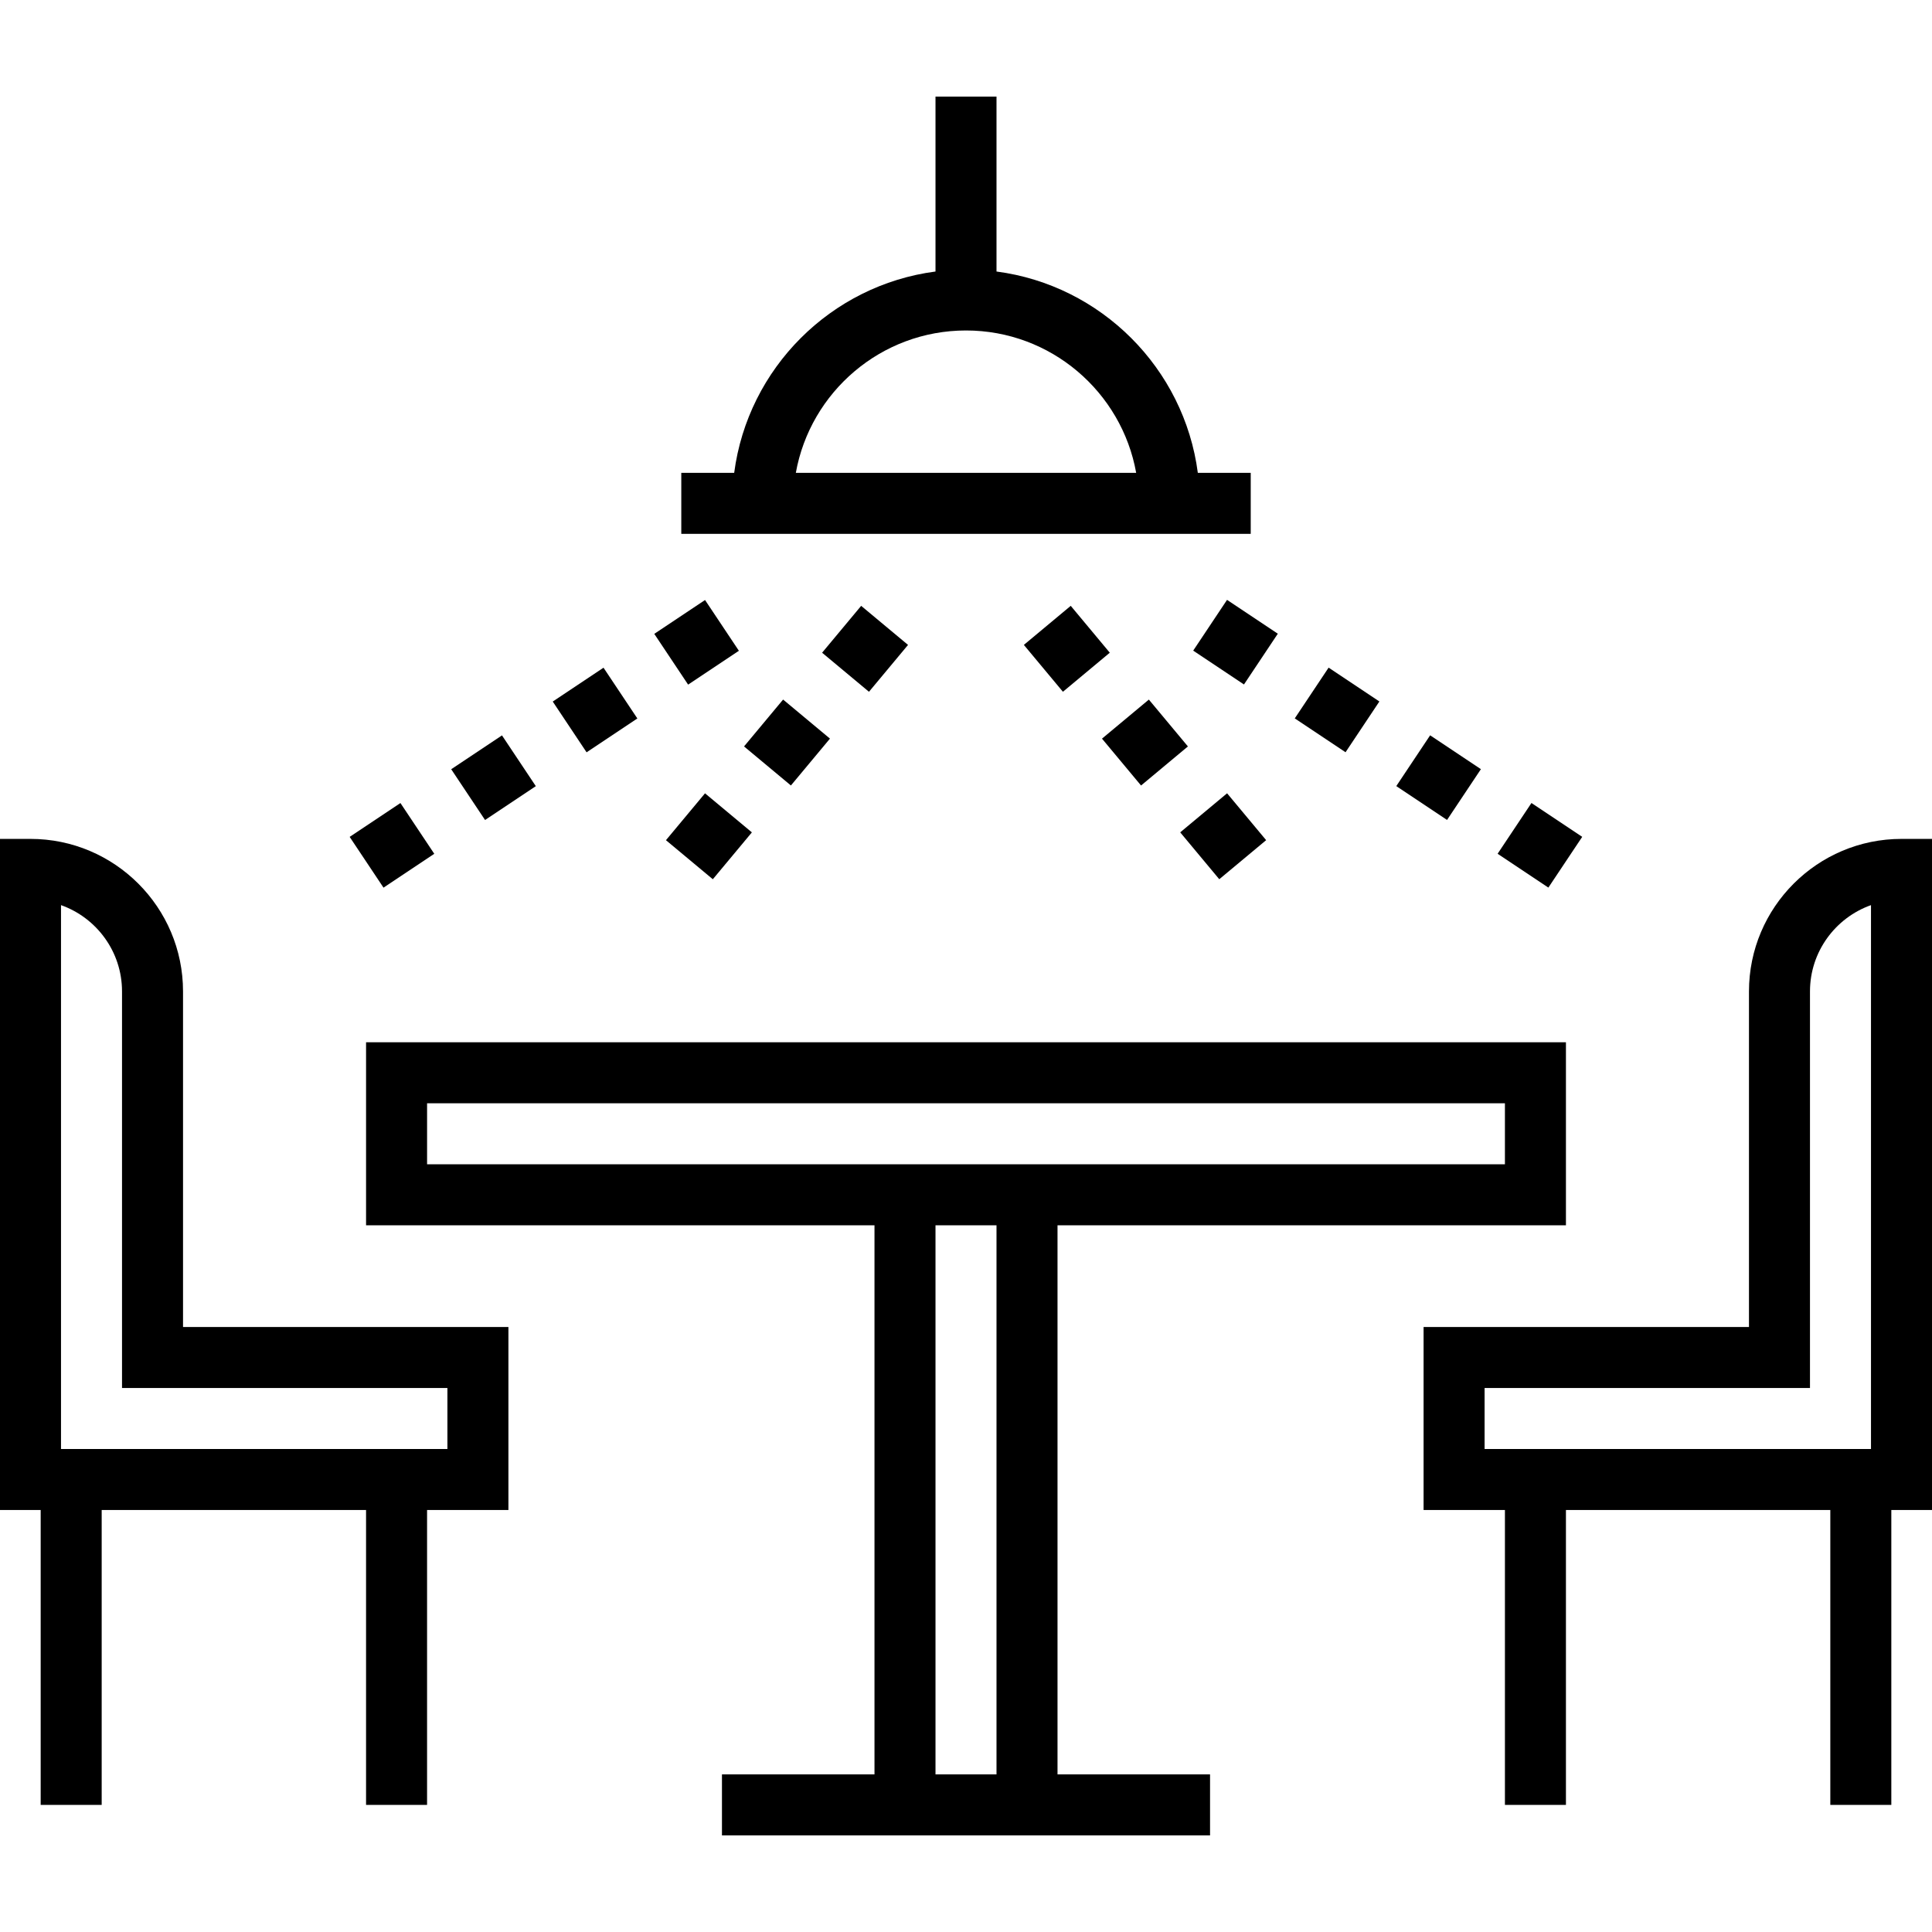
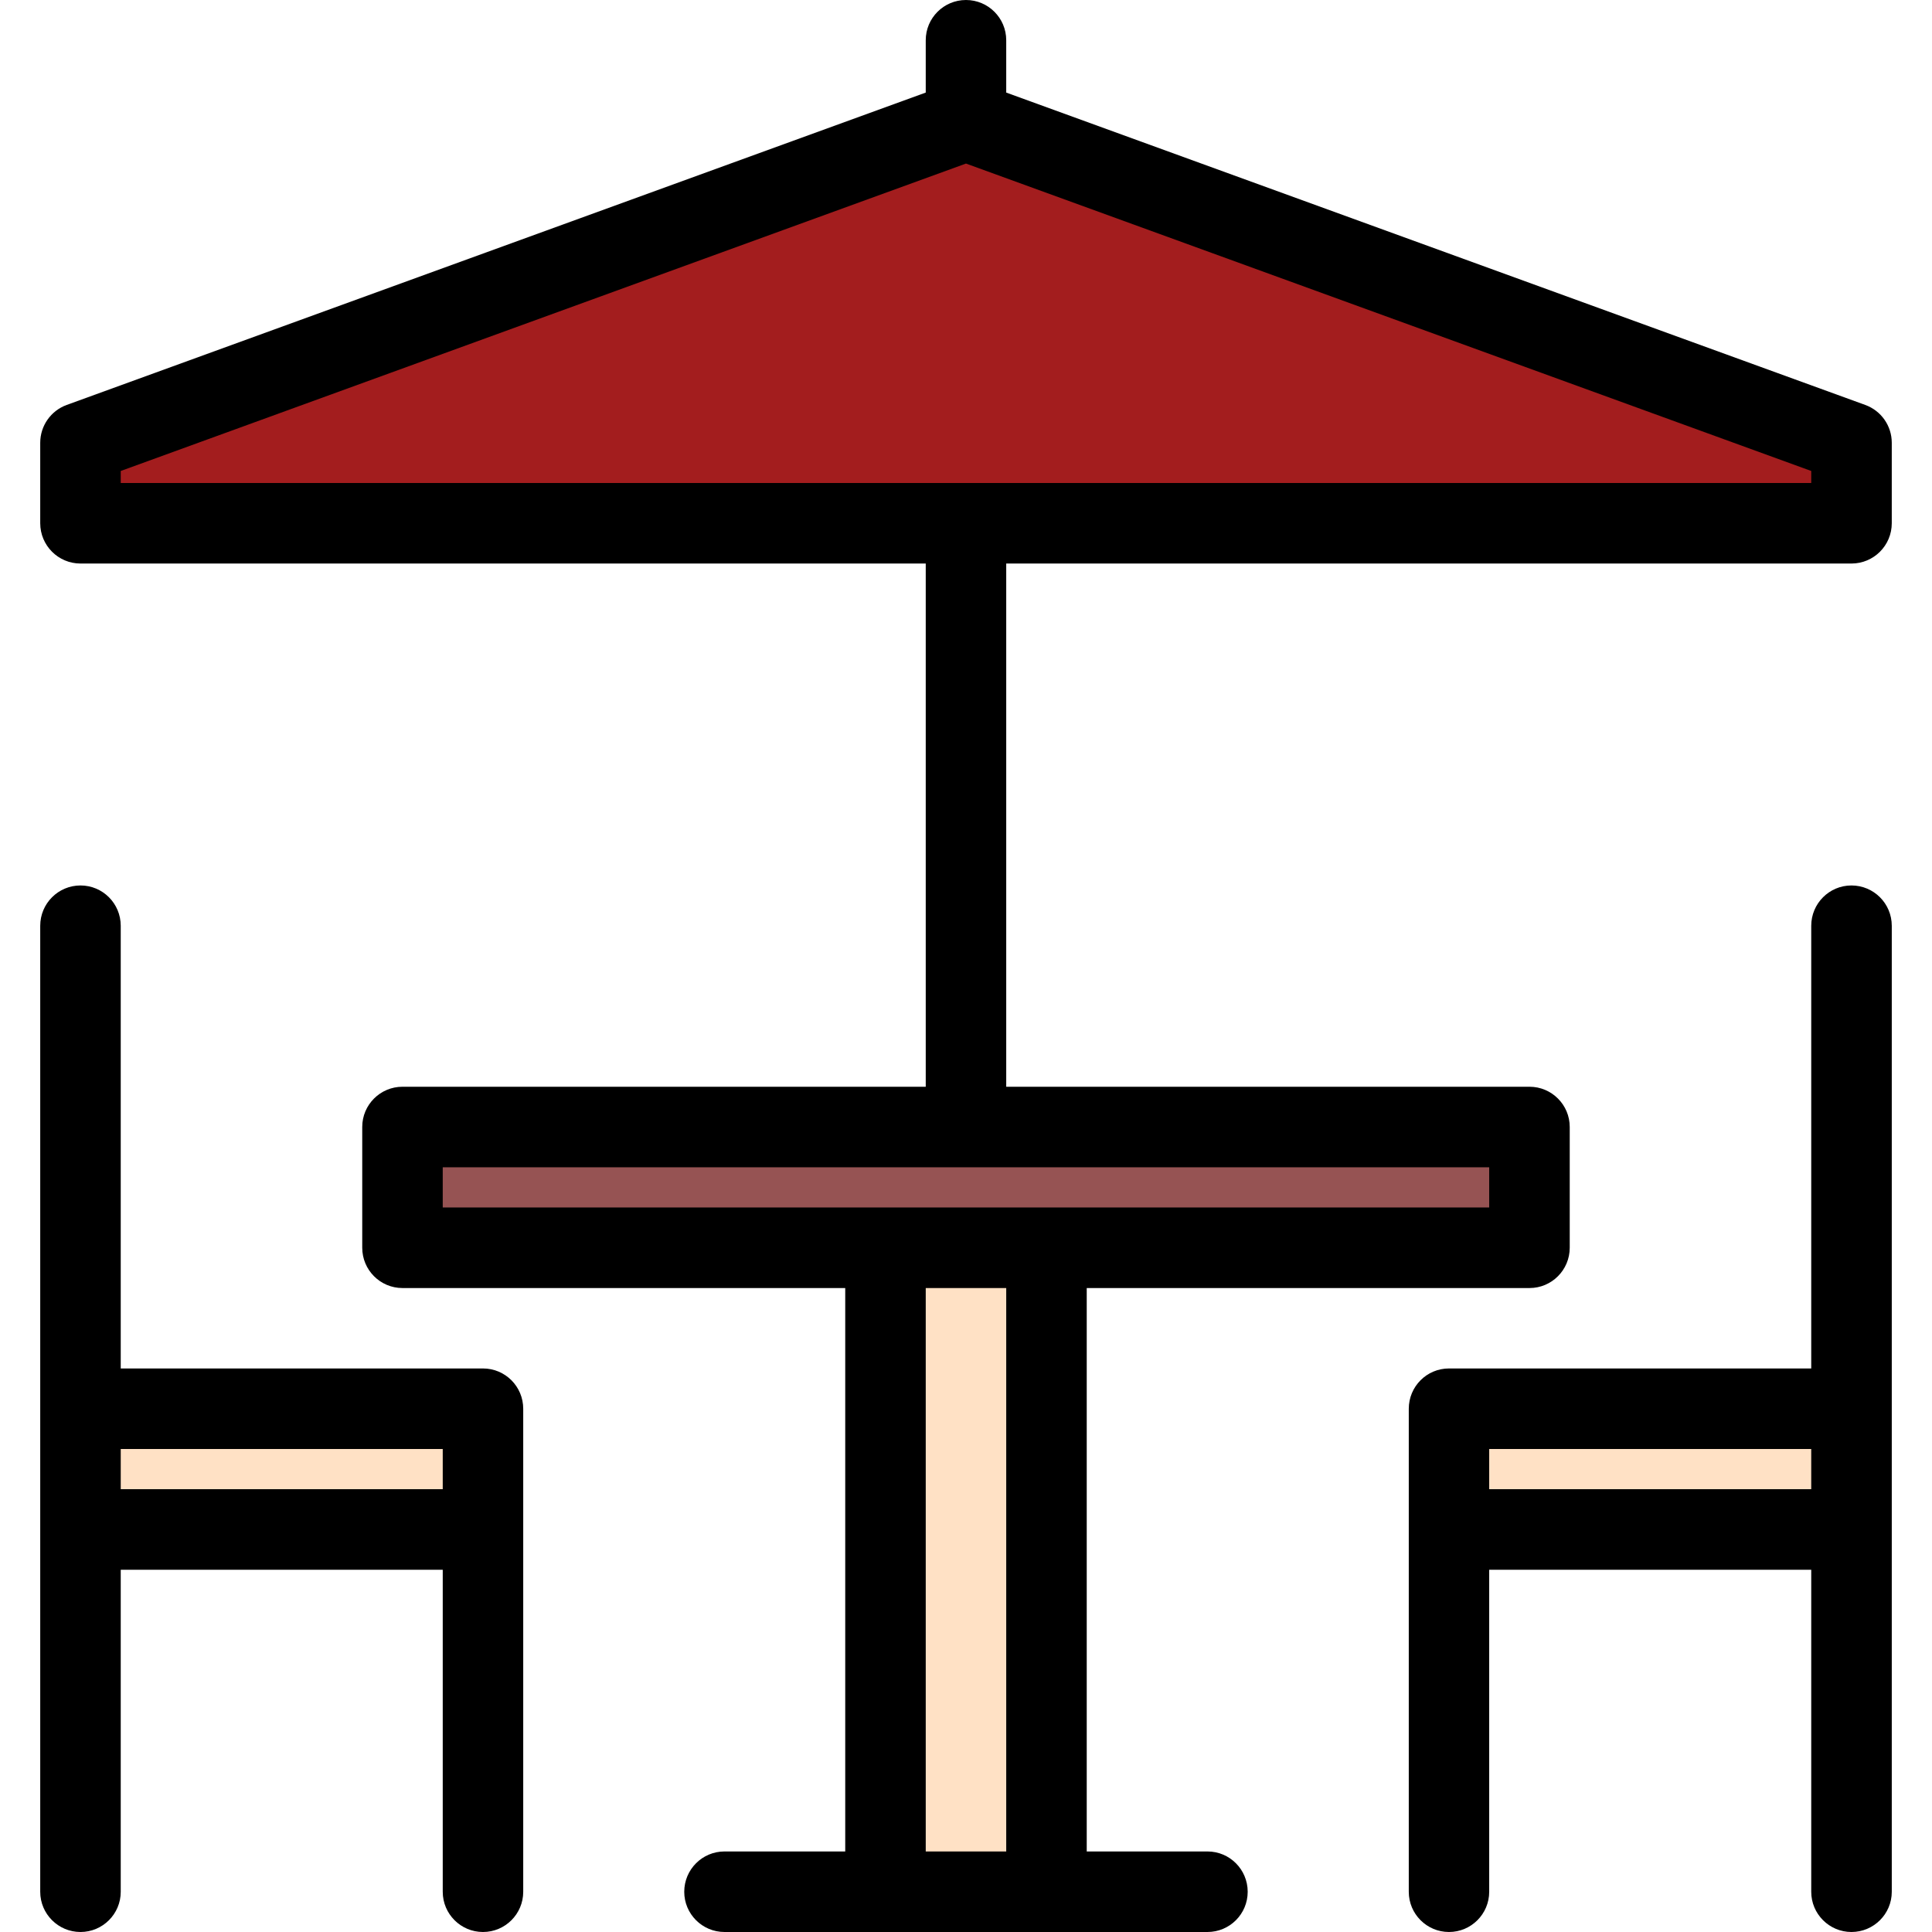
- <svg xmlns="http://www.w3.org/2000/svg" version="1.1" id="Layer_1" x="0px" y="0px" viewBox="0 0 512 512" style="enable-background:new 0 0 512 512;" xml:space="preserve">
+ <svg xmlns="http://www.w3.org/2000/svg" version="1.1" id="Layer_1" x="0px" y="0px" viewBox="0 0 511.985 511.985" style="enable-background:new 0 0 511.985 511.985;" xml:space="preserve">
+   <polygon style="fill: rgb(163, 29, 30);" points="255.988,27.999 21.995,120.668 25.995,144.667 493.325,136.668 493.325,120.668 " fill="#A0D468" />
+   <rect x="106.492" y="298.492" style="" width="292.99" height="26.999" fill="#965353" />
  <g>
-     <g>
-       <path d="M414.989,324.716v-48.505H97.011v48.505h134.737v145.516h-40.421V486.4h40.421h48.505h40.421v-16.168h-40.421V324.716 H414.989z M264.084,470.232h-16.168V324.716h16.168V470.232z M231.747,308.547H113.179v-16.168h285.642v16.168H280.253H231.747z" />
-     </g>
+     <rect x="384.482" y="373.312" style="" width="101" height="27.672" fill="#FFE1C5" />
+     <rect x="21.992" y="373.312" style="" width="97" height="33.672" fill="#FFE1C5" />
+     <rect x="235.492" y="337.492" style="" width="47.999" height="161.99" fill="#FFE1C5" />
  </g>
-   <g>
-     <g>
-       <path d="M48.505,351.663v-88.926c0-22.289-18.132-40.421-40.421-40.421H0v177.853h10.779v78.147h16.168v-78.147h70.063v78.147 h16.168v-78.147h21.558v-48.505H48.505z M118.568,384h-102.4V239.869c9.41,3.336,16.168,12.328,16.168,22.868v105.095h86.232V384z " />
-     </g>
-   </g>
-   <g>
-     <g>
-       <path d="M503.916,222.316c-22.289,0-40.421,18.132-40.421,40.421v88.926h-86.232v48.505h21.558v78.147h16.168v-78.147h70.063 v78.147h16.168v-78.147H512V222.316H503.916z M495.832,384h-102.4v-16.168h86.232V262.737c0-10.54,6.758-19.531,16.168-22.868V384 z" />
-     </g>
-   </g>
-   <g>
-     <g>
-       <path d="M317.435,125.305c-3.629-27.719-25.631-49.721-53.35-53.35V25.6h-16.168v46.355c-27.719,3.629-49.721,25.631-53.35,53.35 h-14.018v16.168h13.474h123.958h13.474v-16.168H317.435z M210.904,125.305c3.83-21.418,22.594-37.726,45.096-37.726 s41.266,16.309,45.096,37.726H210.904z" />
-     </g>
-   </g>
-   <g>
-     <g>
-       <rect x="176.506" y="162.135" transform="matrix(0.8321 -0.5547 0.5547 0.8321 -63.4176 130.9739)" width="16.169" height="16.169" />
-     </g>
-   </g>
-   <g>
-     <g>
-       <rect x="122.694" y="198.009" transform="matrix(0.8321 -0.5547 0.5547 0.8321 -92.3532 107.1504)" width="16.169" height="16.169" />
-     </g>
-   </g>
-   <g>
-     <g>
-       <rect x="149.6" y="180.073" transform="matrix(0.8321 -0.5547 0.5547 0.8321 -77.886 119.0623)" width="16.169" height="16.169" />
-     </g>
-   </g>
-   <g>
-     <g>
-       <rect x="95.783" y="215.936" transform="matrix(0.8321 -0.5547 0.5547 0.8321 -106.8164 95.2336)" width="16.169" height="16.169" />
-     </g>
-   </g>
-   <g>
-     <g>
-       <rect x="346.239" y="180.065" transform="matrix(0.5547 -0.8321 0.8321 0.5547 1.2354 378.6078)" width="16.169" height="16.169" />
-     </g>
-   </g>
-   <g>
-     <g>
-       <rect x="319.323" y="162.105" transform="matrix(0.5547 -0.8321 0.8321 0.5547 4.1932 348.2139)" width="16.169" height="16.169" />
-     </g>
-   </g>
-   <g>
-     <g>
-       <rect x="373.142" y="198.003" transform="matrix(0.5547 -0.8321 0.8321 0.5547 -1.7093 408.9812)" width="16.169" height="16.169" />
-     </g>
-   </g>
-   <g>
-     <g>
-       <rect x="400.027" y="215.919" transform="matrix(0.5547 -0.832 0.832 0.5547 -4.6558 439.306)" width="16.168" height="16.168" />
-     </g>
-   </g>
-   <g>
-     <g>
-       <rect x="179.788" y="213.539" transform="matrix(0.6402 -0.7682 0.7682 0.6402 -102.6565 224.0632)" width="16.168" height="16.168" />
-     </g>
-   </g>
-   <g>
-     <g>
-       <rect x="221.171" y="163.857" transform="matrix(0.6402 -0.7682 0.7682 0.6402 -49.6013 237.979)" width="16.168" height="16.168" />
-     </g>
-   </g>
-   <g>
-     <g>
-       <rect x="200.482" y="188.691" transform="matrix(0.6402 -0.7682 0.7682 0.6402 -76.1222 231.0207)" width="16.168" height="16.168" />
-     </g>
-   </g>
-   <g>
-     <g>
-       <rect x="295.343" y="188.697" transform="matrix(0.7682 -0.6402 0.6402 0.7682 -55.6473 239.8682)" width="16.168" height="16.168" />
-     </g>
-   </g>
-   <g>
-     <g>
-       <rect x="316.074" y="213.532" transform="matrix(0.7682 -0.6402 0.6402 0.7682 -66.7409 258.8985)" width="16.168" height="16.168" />
-     </g>
-   </g>
-   <g>
-     <g>
-       <rect x="274.638" y="163.854" transform="matrix(0.7682 -0.6402 0.6402 0.7682 -44.5416 220.8557)" width="16.168" height="16.168" />
-     </g>
-   </g>
+   <path d="M490.638,234.649c-5.875,0-10.656,4.781-10.656,10.687v117.309h-95.997c-5.891,0-10.656,4.78-10.656,10.687v32v95.996 c0,5.875,4.766,10.656,10.656,10.656s10.656-4.781,10.656-10.656v-85.341h85.341v85.341c0,5.875,4.781,10.656,10.656,10.656 c5.905,0,10.687-4.781,10.687-10.656v-95.996v-32V245.336C501.324,239.43,496.543,234.649,490.638,234.649z M394.64,394.644v-10.656 h85.341v10.656H394.64z" fill="#000000" />
+   <path d="M127.992,362.645H31.995V245.336c0-5.906-4.773-10.687-10.664-10.687c-5.89,0-10.671,4.781-10.671,10.687v127.996v32v95.996 c0,5.875,4.781,10.656,10.671,10.656c5.891,0,10.664-4.781,10.664-10.656v-85.341h85.333v85.341c0,5.875,4.773,10.656,10.664,10.656 c5.891,0,10.664-4.781,10.664-10.656v-95.996v-32C138.656,367.426,133.883,362.645,127.992,362.645z M31.995,383.988h85.333v10.656 H31.995V383.988z" fill="#000000" />
+   <path d="M494.293,107.309L266.652,24.531V10.656C266.652,4.781,261.879,0,255.988,0c-5.891,0-10.664,4.781-10.664,10.656v13.875 L17.683,107.309c-4.21,1.531-7.023,5.531-7.023,10.031v21.312c0,5.906,4.781,10.687,10.671,10.687h223.993v138.652H106.657 c-5.891,0-10.664,4.781-10.664,10.656v31.999c0,5.906,4.773,10.688,10.664,10.688h117.332v149.308H191.99 c-5.89,0-10.664,4.78-10.664,10.687c0,5.875,4.773,10.656,10.664,10.656h42.663h42.679h42.654c5.891,0,10.656-4.781,10.656-10.656 c0-5.906-4.766-10.687-10.656-10.687h-31.999V341.334h117.341c5.875,0,10.655-4.781,10.655-10.688v-31.999 c0-5.875-4.78-10.656-10.655-10.656H266.652V149.339h223.985c5.905,0,10.687-4.781,10.687-10.687V117.34 C501.324,112.84,498.512,108.841,494.293,107.309z M266.652,490.641h-21.328V341.334h21.328V490.641z M394.64,319.99H277.332 h-42.679H117.328v-10.656H394.64V319.99z M479.981,127.996H31.995v-3.187l223.993-81.466l223.993,81.466V127.996z" fill="#000000" />
</svg>
